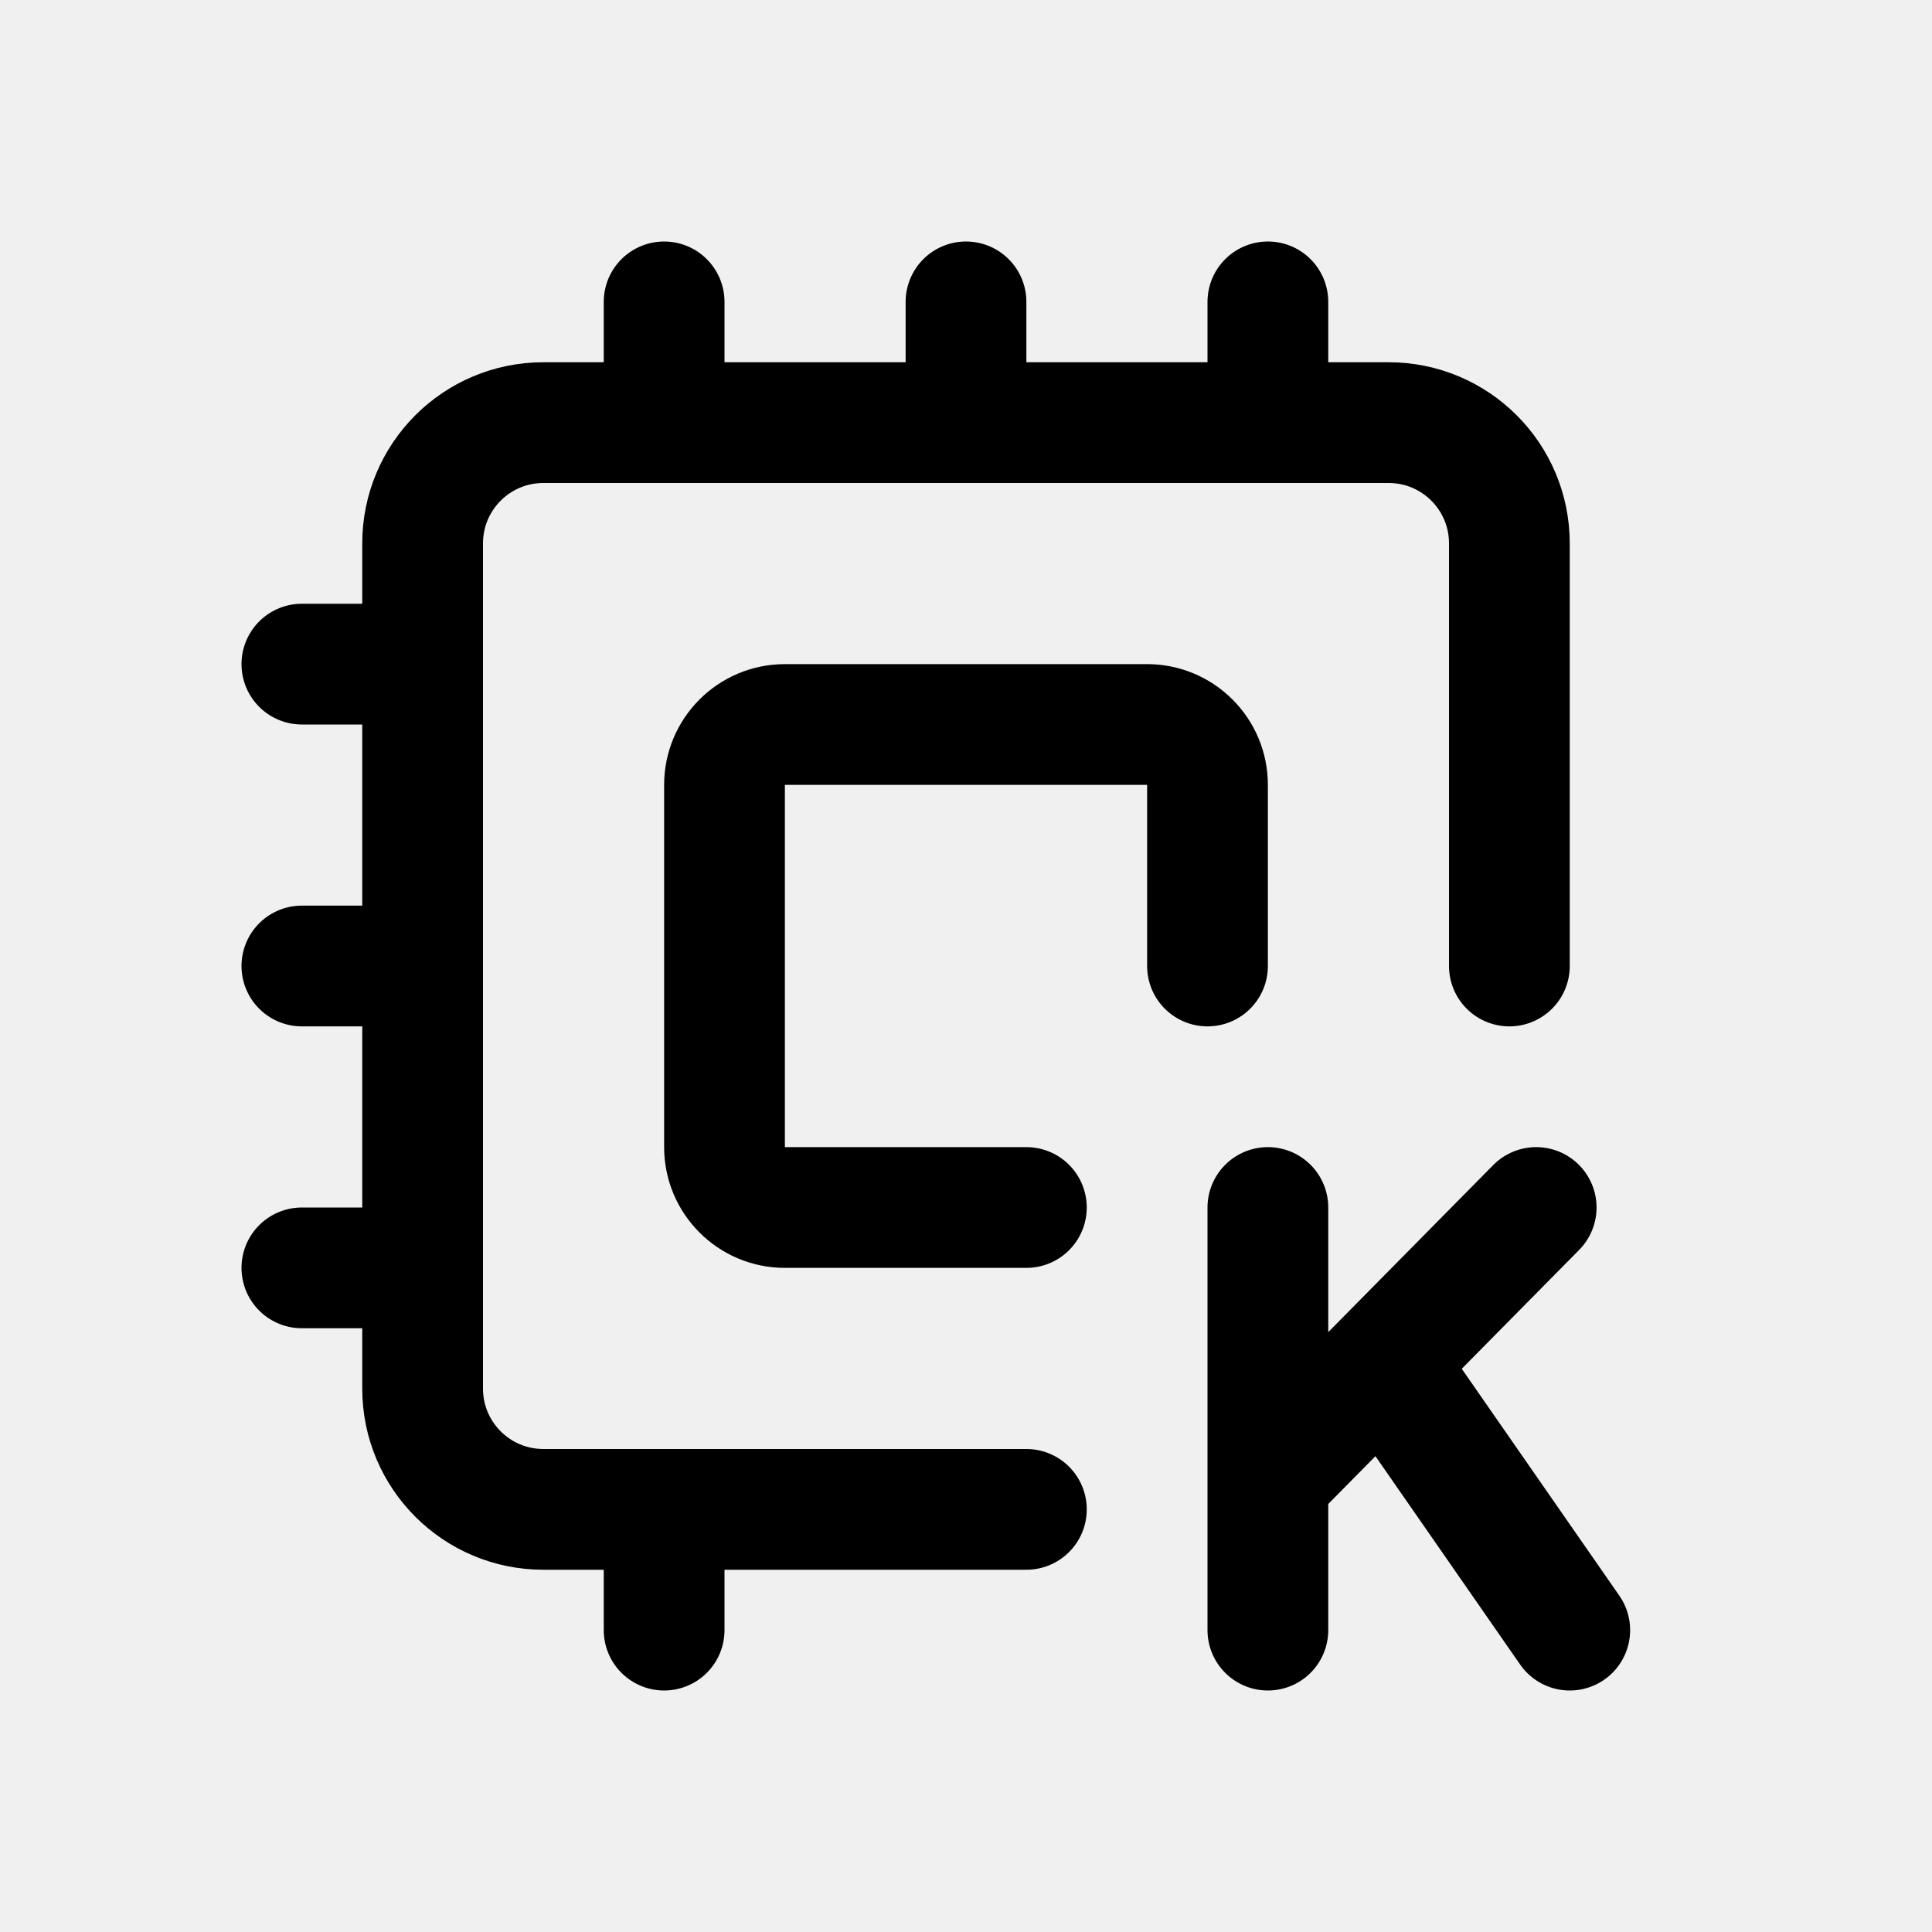
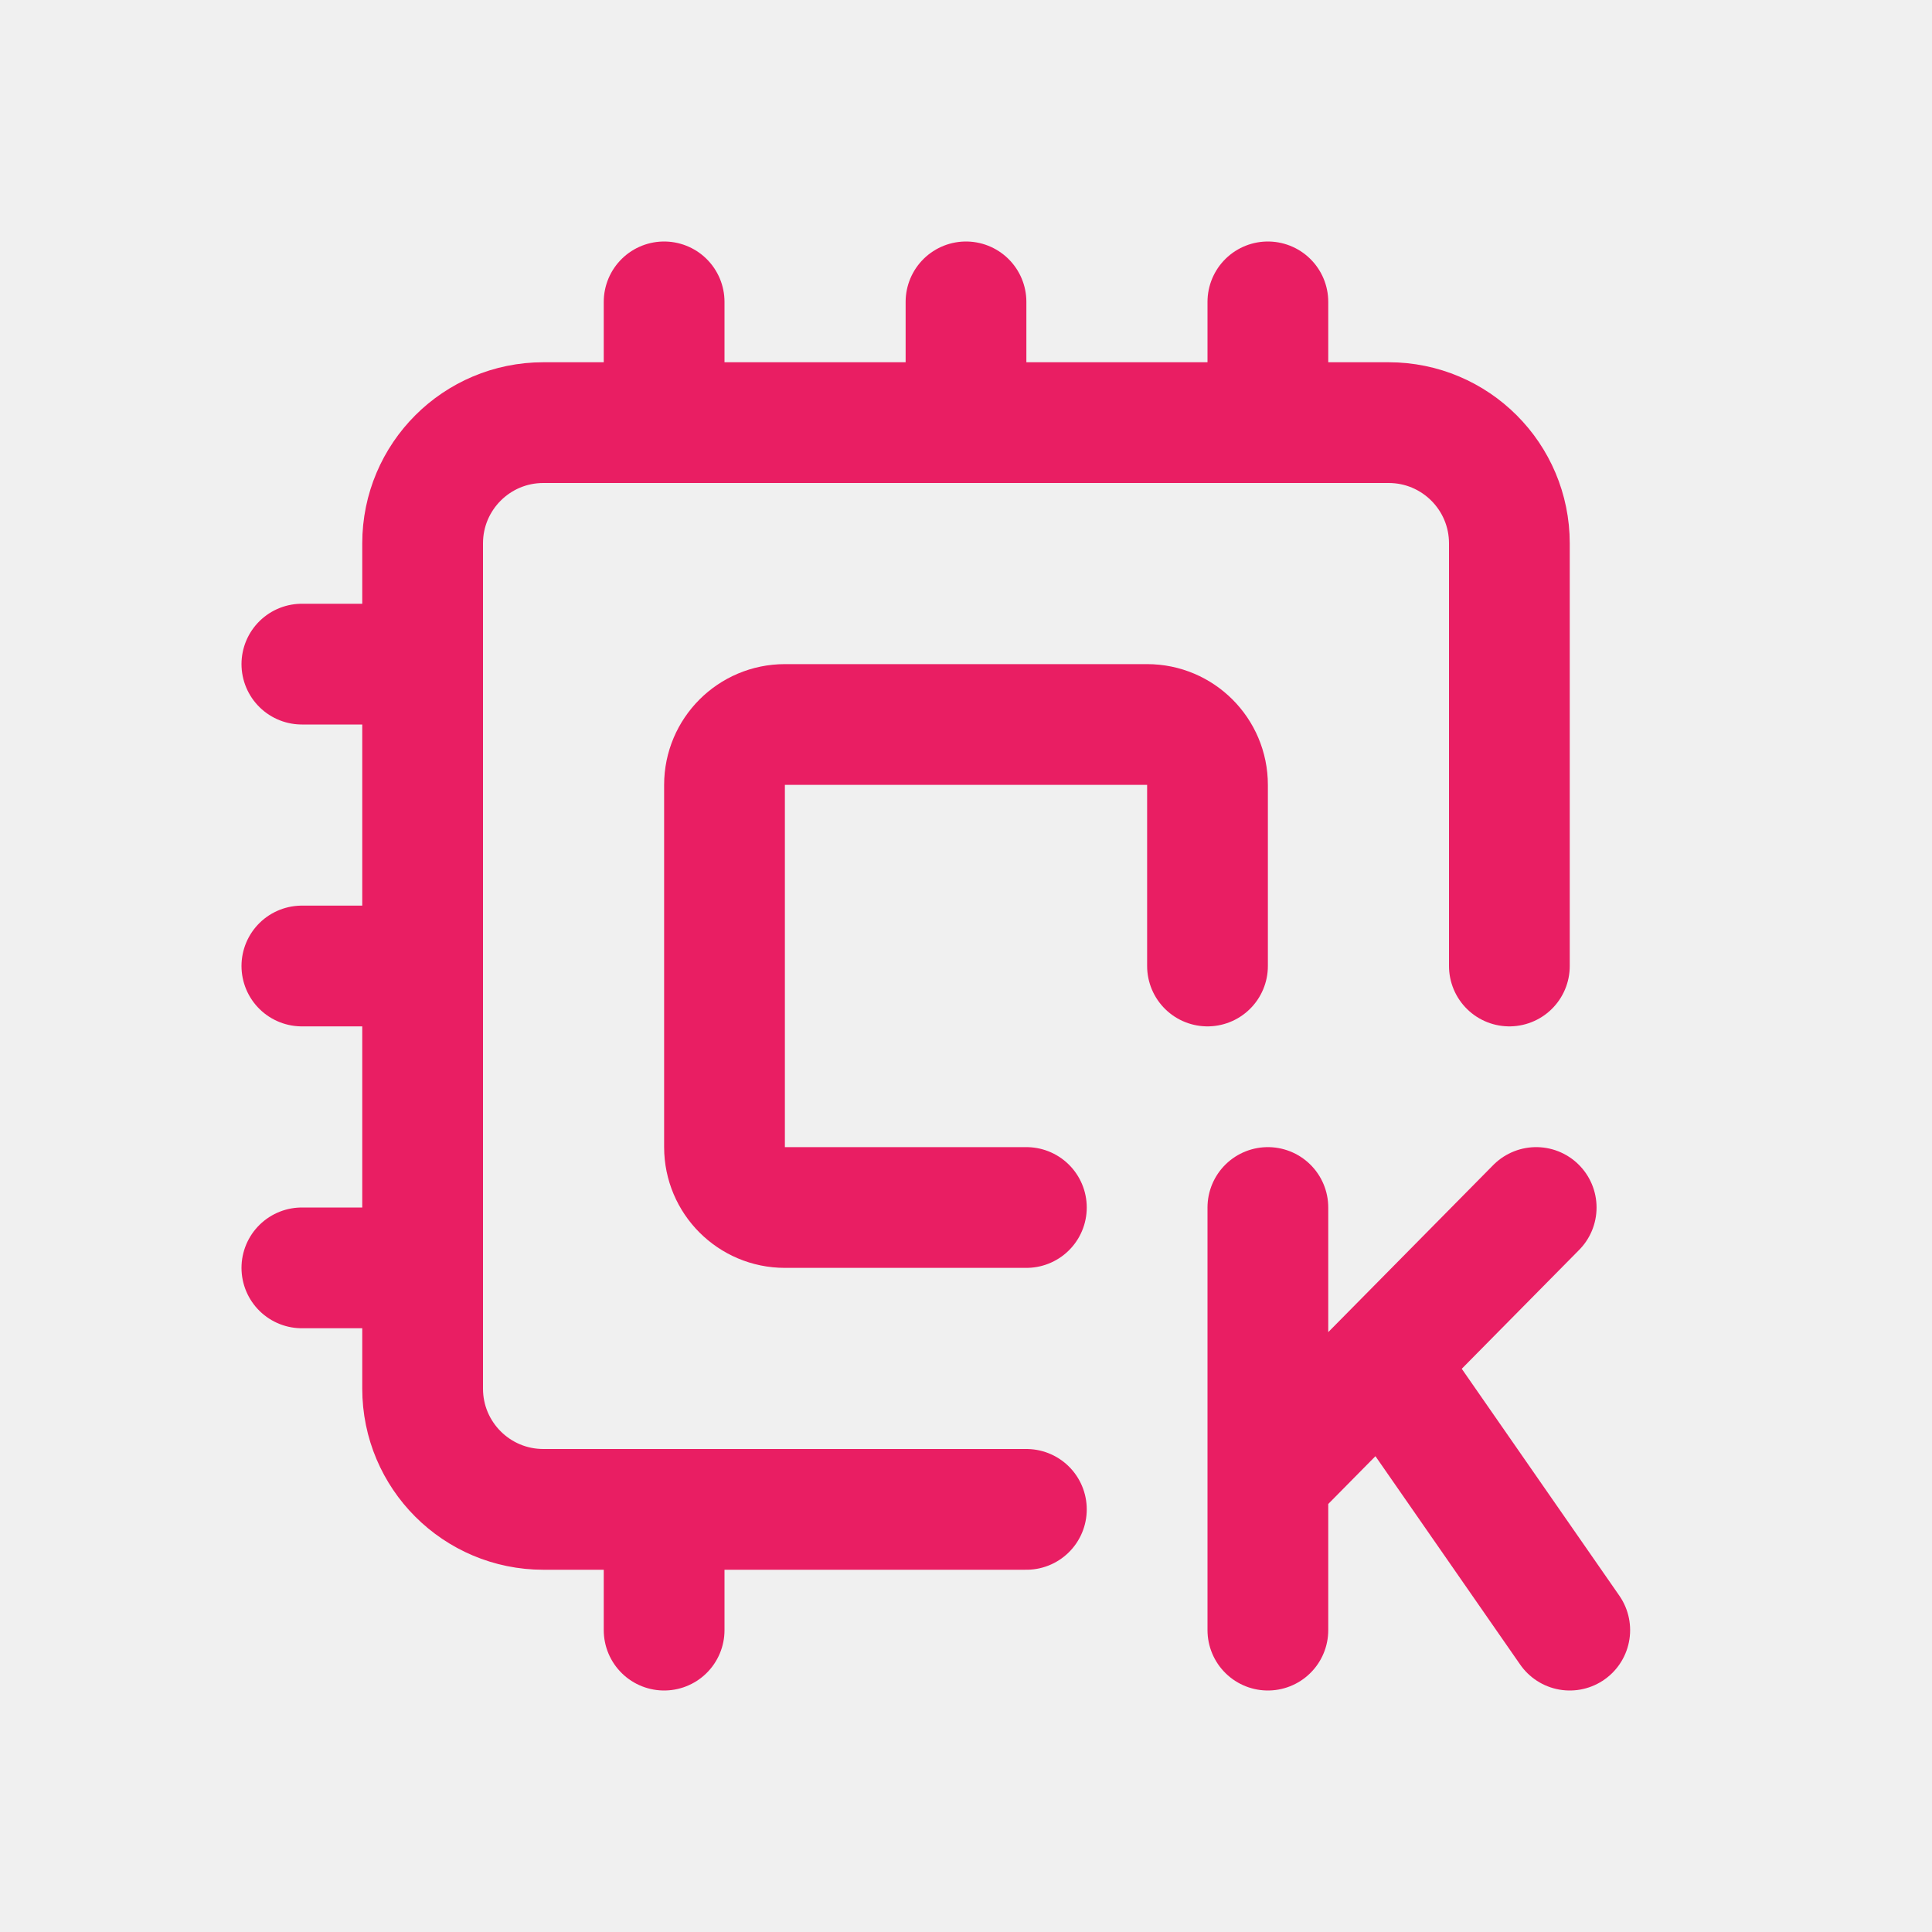
<svg xmlns="http://www.w3.org/2000/svg" width="32" height="32" viewBox="0 0 32 32" fill="none">
  <g clip-path="url(#clip0_124_19513)">
-     <path d="M25 16V9C25 7.895 24.105 7 23 7H9C7.895 7 7 7.895 7 9V23C7 24.105 7.895 25 9 25H17" stroke="black" stroke-width="2" stroke-linecap="round" />
-     <path d="M20 16V13C20 12.448 19.552 12 19 12H13C12.448 12 12 12.448 12 13V19C12 19.552 12.448 20 13 20H17" stroke="black" stroke-width="2" stroke-linecap="round" />
-     <path d="M7 11H5" stroke="black" stroke-width="2" stroke-linecap="round" />
-     <path d="M7 16H5" stroke="black" stroke-width="2" stroke-linecap="round" />
-     <path d="M7 21H5" stroke="black" stroke-width="2" stroke-linecap="round" />
-     <path d="M21 7L21 5" stroke="black" stroke-width="2" stroke-linecap="round" />
-     <path d="M16 7L16 5" stroke="black" stroke-width="2" stroke-linecap="round" />
-     <path d="M11 7L11 5" stroke="black" stroke-width="2" stroke-linecap="round" />
-     <path d="M11 27L11 25" stroke="black" stroke-width="2" stroke-linecap="round" />
-     <path d="M21 20V27M21 24.5L25.444 20M23.222 23L26 27" stroke="black" stroke-width="2" stroke-linecap="round" stroke-linejoin="round" />
+     <path d="M25 16V9C25 7.895 24.105 7 23 7H9C7.895 7 7 7.895 7 9V23C7 24.105 7.895 25 9 25H17" stroke="#E91E63" stroke-width="2" stroke-linecap="round" />
+     <path d="M20 16V13C20 12.448 19.552 12 19 12H13C12.448 12 12 12.448 12 13V19C12 19.552 12.448 20 13 20H17" stroke="#E91E63" stroke-width="2" stroke-linecap="round" />
+     <path d="M7 11H5" stroke="#E91E63" stroke-width="2" stroke-linecap="round" />
+     <path d="M7 16H5" stroke="#E91E63" stroke-width="2" stroke-linecap="round" />
+     <path d="M7 21H5" stroke="#E91E63" stroke-width="2" stroke-linecap="round" />
+     <path d="M21 7L21 5" stroke="#E91E63" stroke-width="2" stroke-linecap="round" />
+     <path d="M16 7L16 5" stroke="#E91E63" stroke-width="2" stroke-linecap="round" />
+     <path d="M11 7L11 5" stroke="#E91E63" stroke-width="2" stroke-linecap="round" />
+     <path d="M11 27L11 25" stroke="#E91E63" stroke-width="2" stroke-linecap="round" />
+     <path d="M21 20V27M21 24.5L25.444 20M23.222 23L26 27" stroke="#E91E63" stroke-width="2" stroke-linecap="round" stroke-linejoin="round" />
  </g>
  <defs>
    <clipPath id="clip0_124_19513">
      <rect width="32" height="32" fill="white" />
    </clipPath>
  </defs>
</svg>
